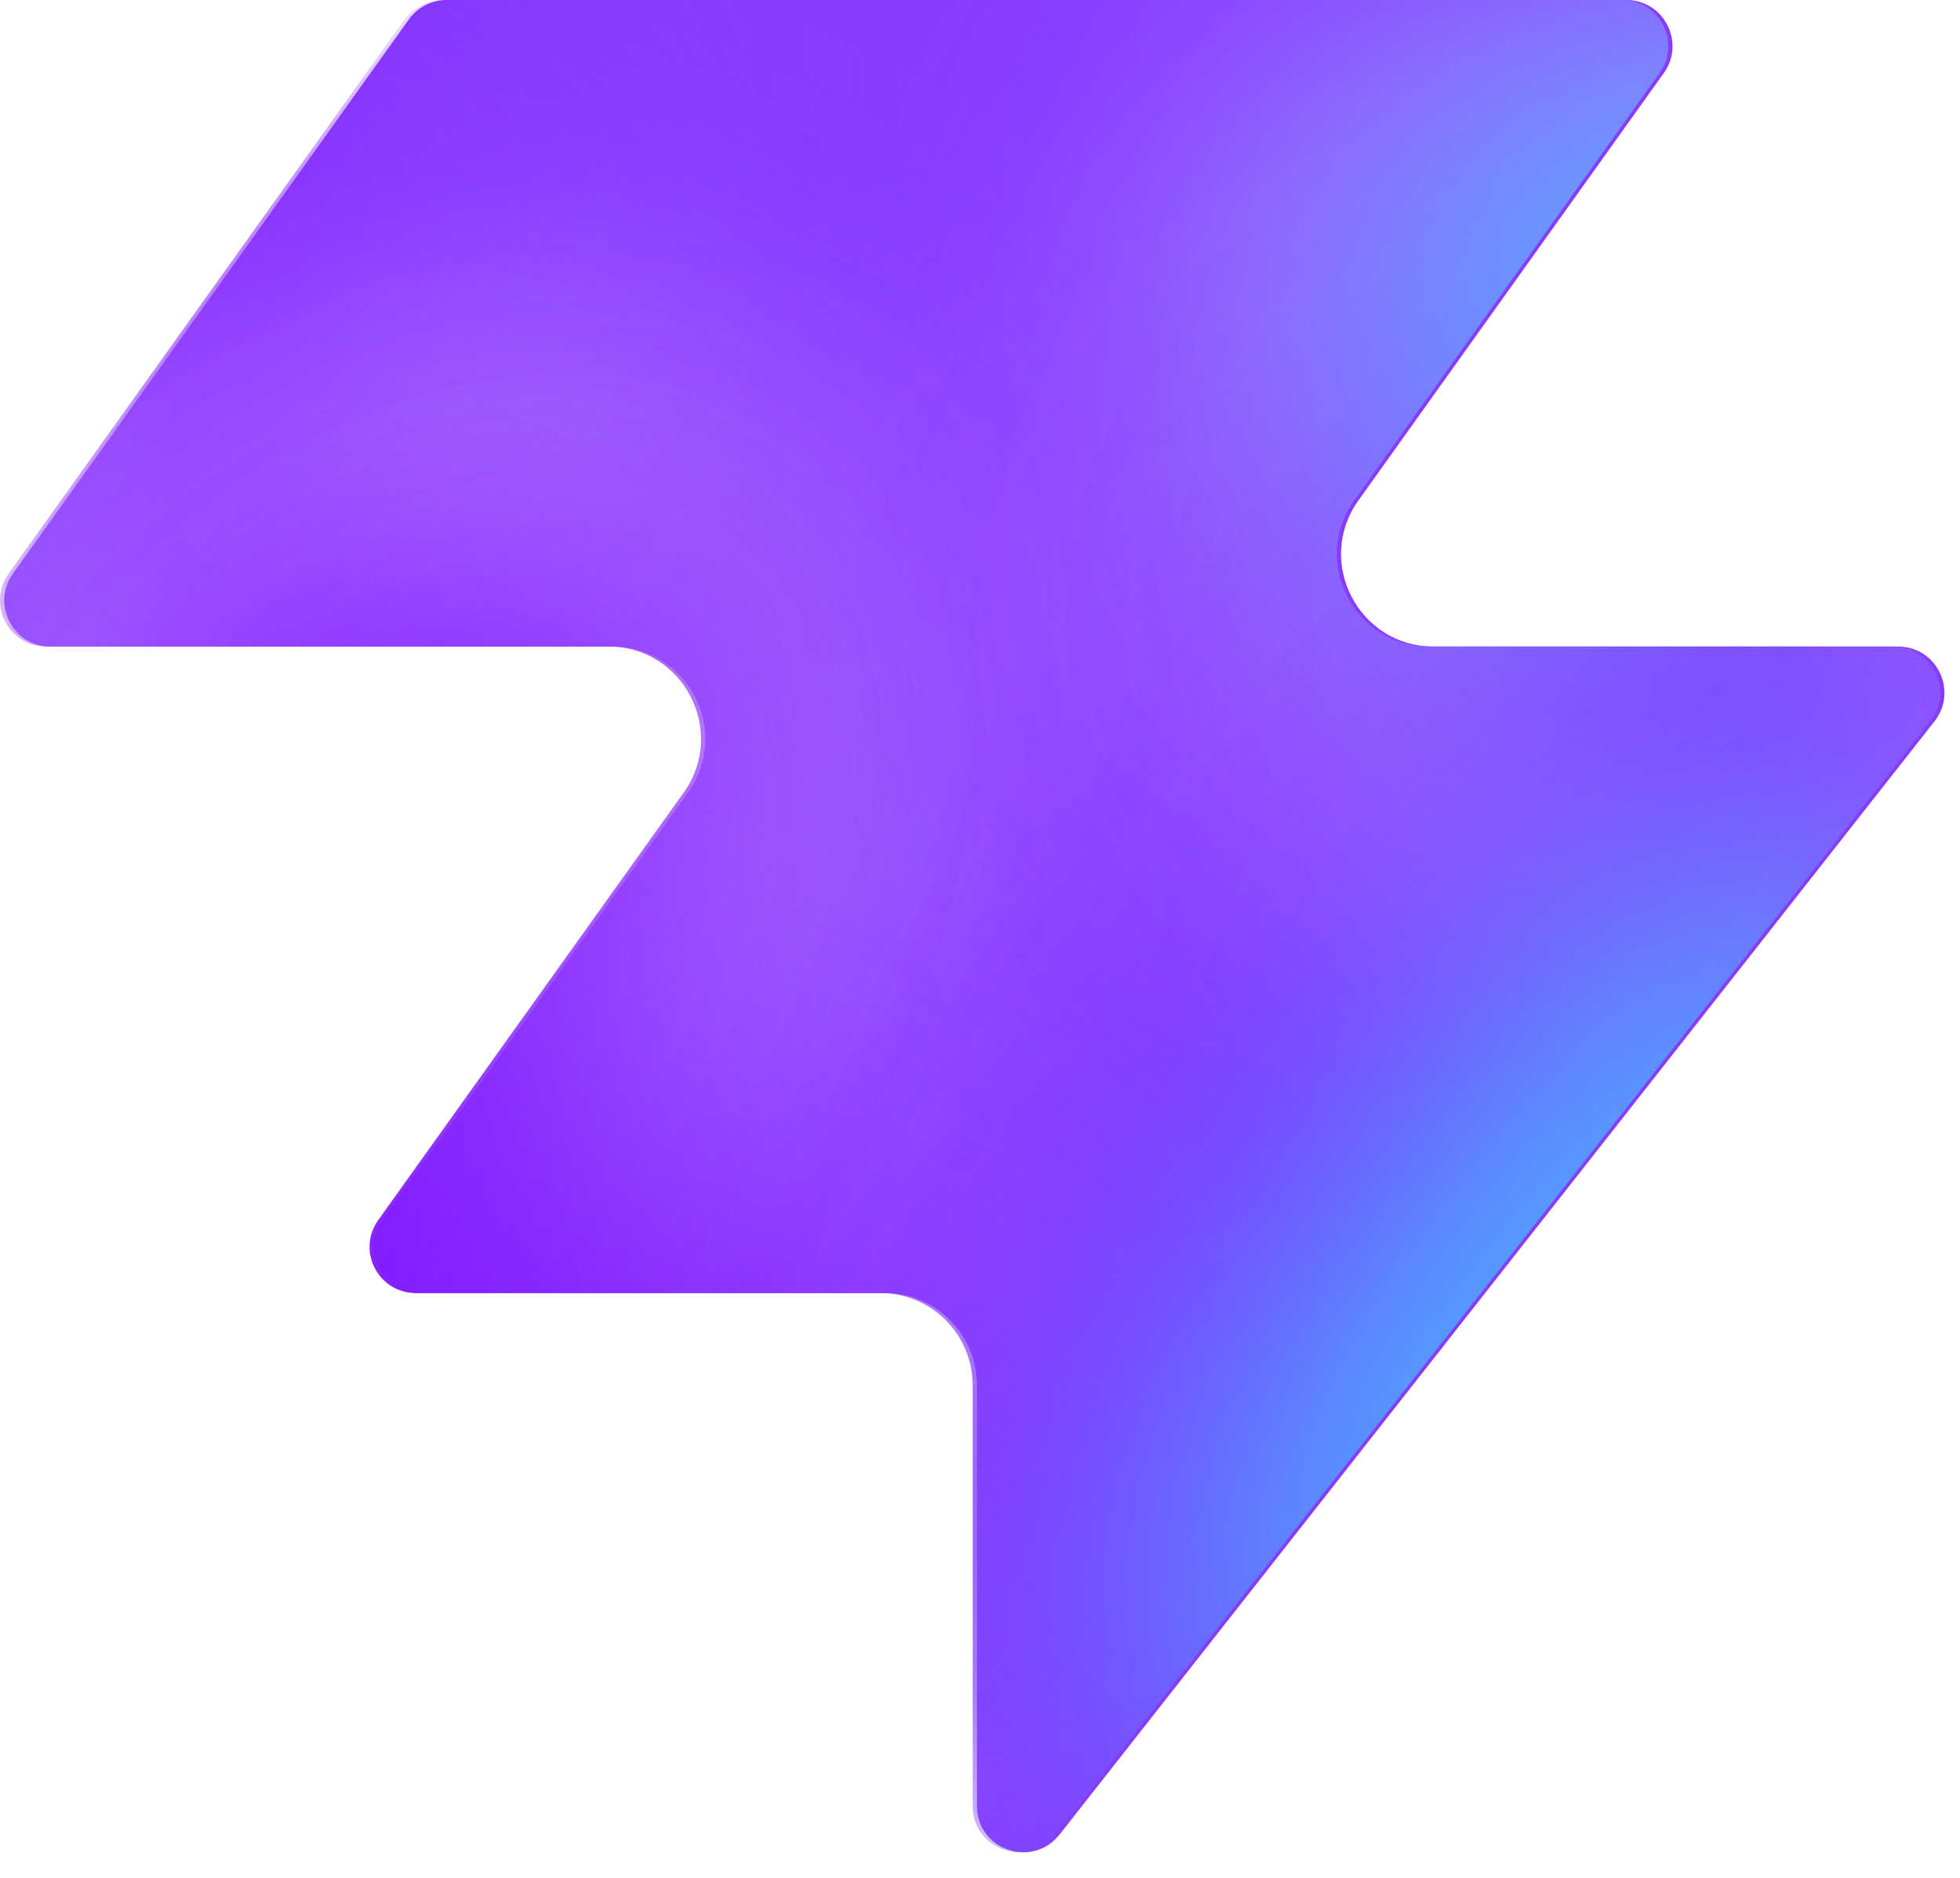
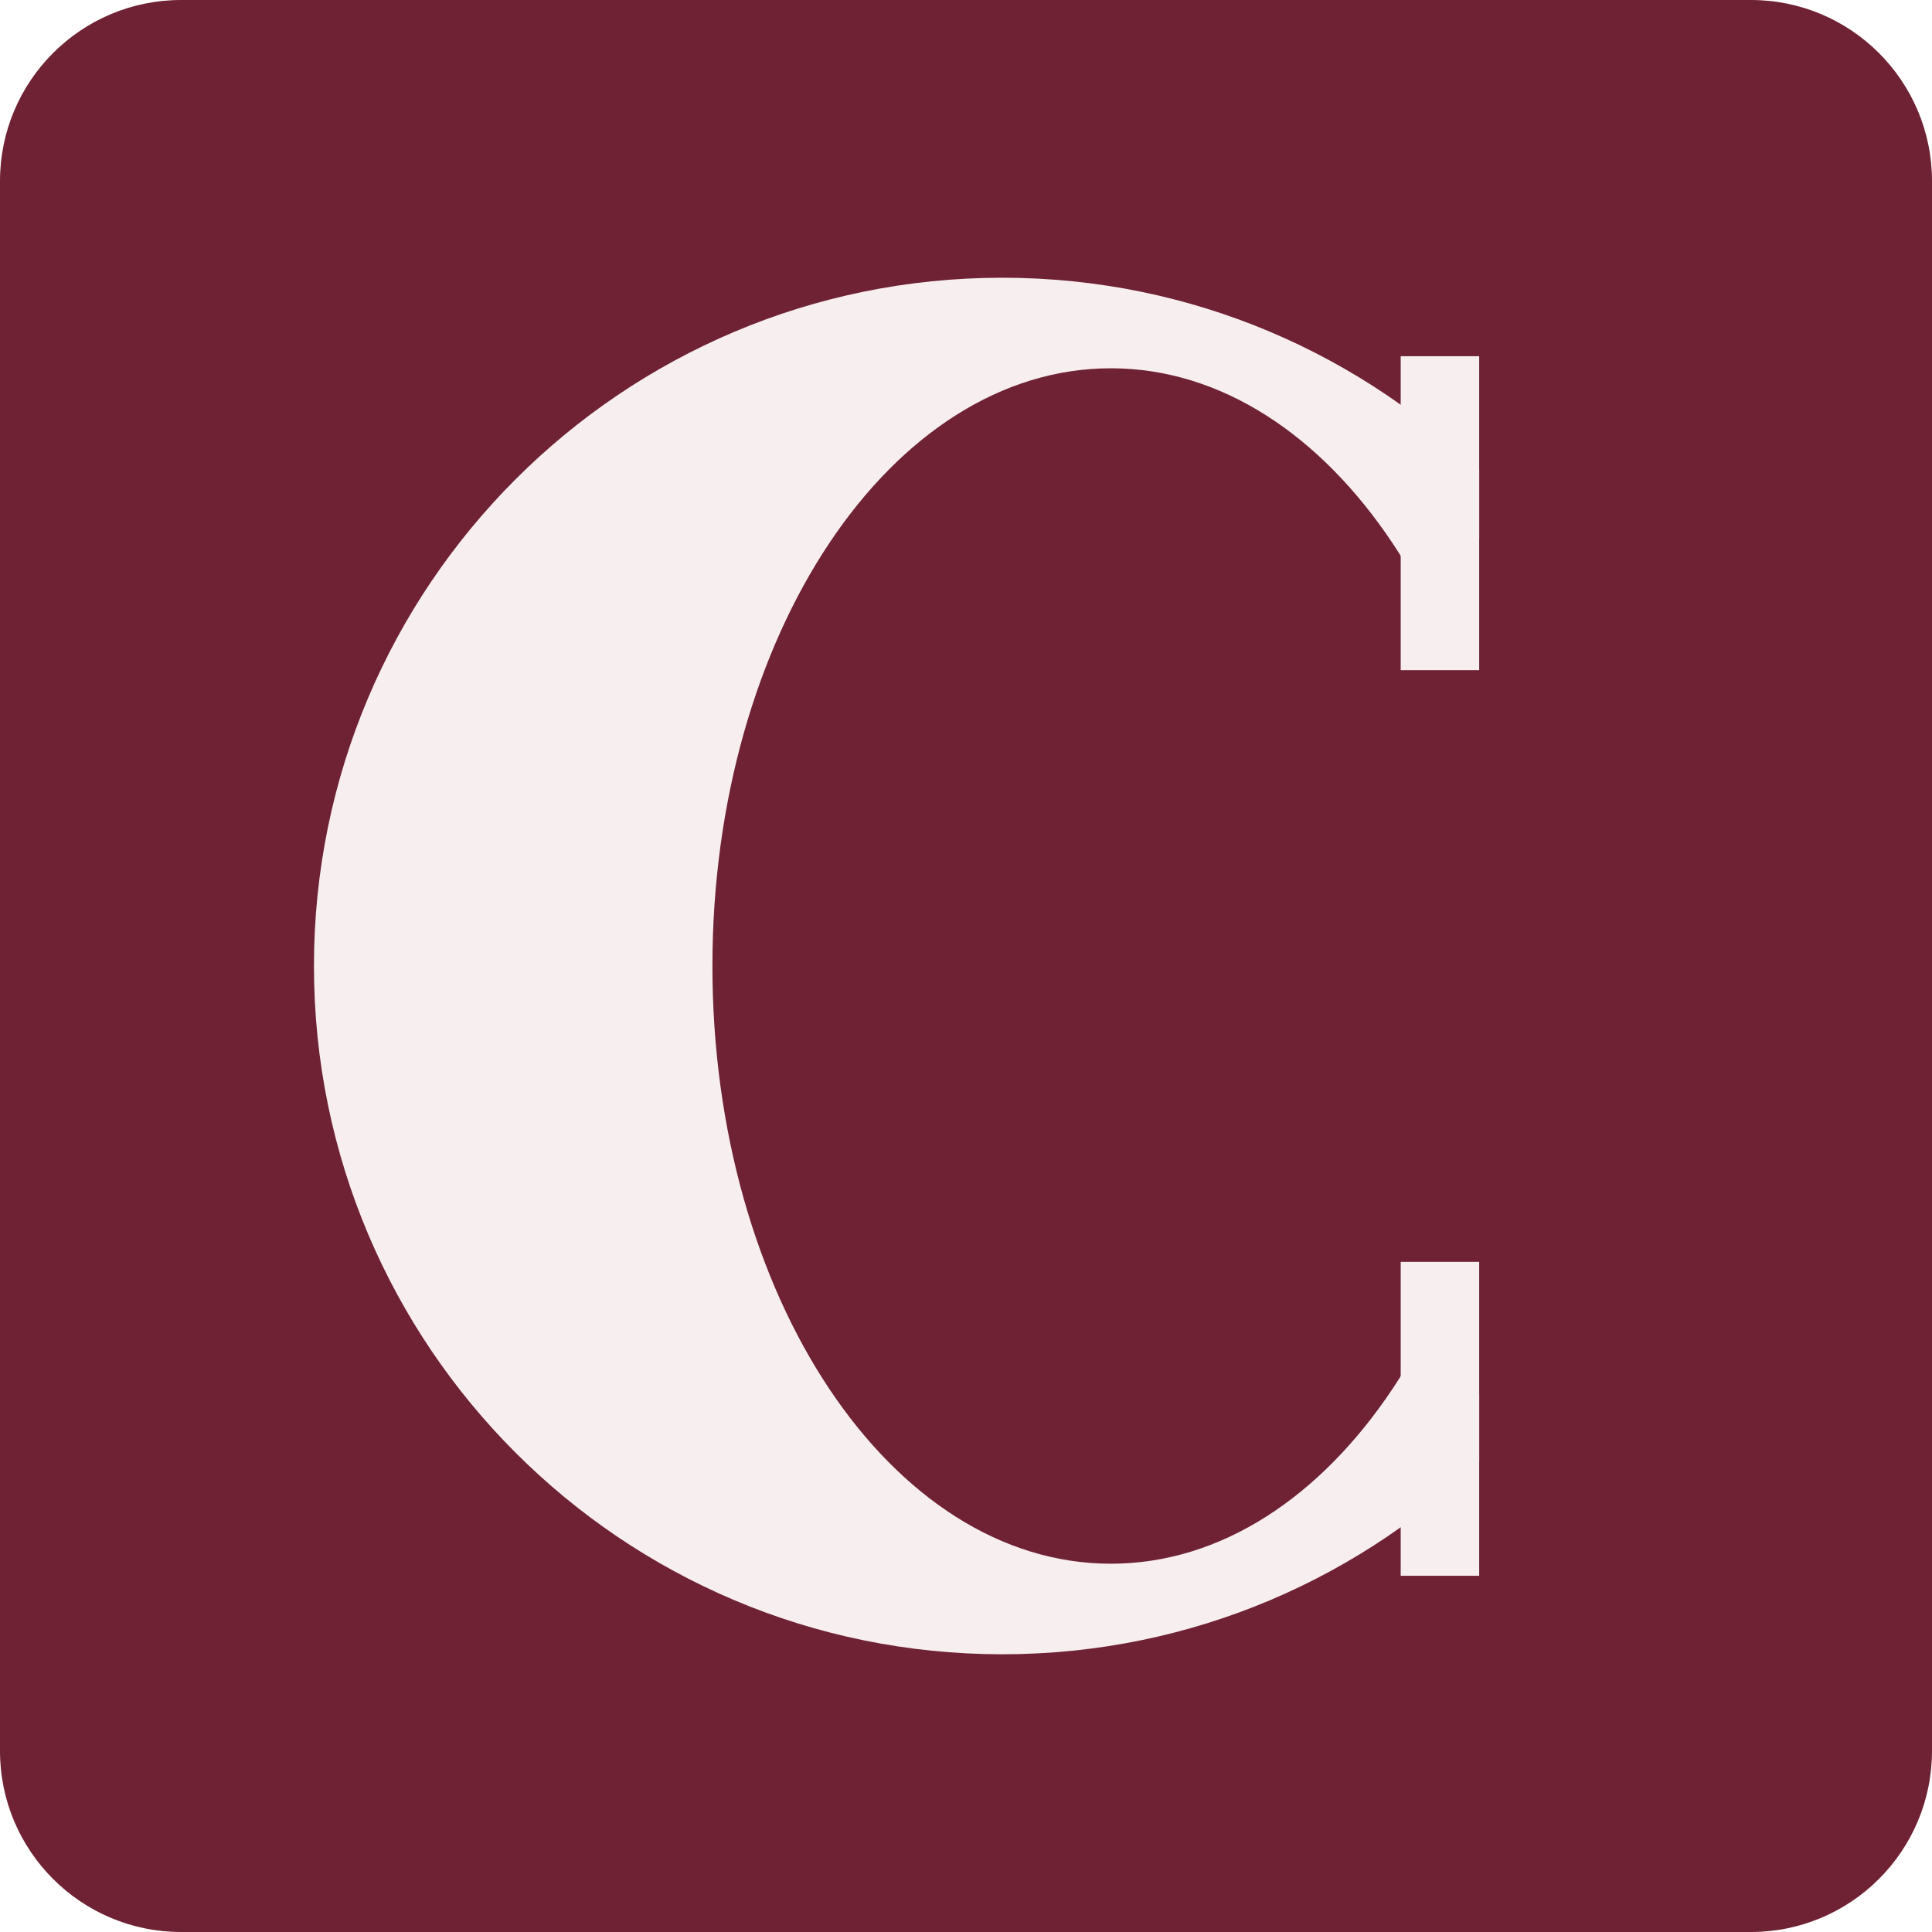
- <svg xmlns="http://www.w3.org/2000/svg" width="48" height="46" fill="none" viewBox="0 0 48 46">
-   <path fill="#863bff" d="M25.946 44.938c-.664.845-2.021.375-2.021-.698V33.937a2.26 2.26 0 0 0-2.262-2.262H10.287c-.92 0-1.456-1.04-.92-1.788l7.48-10.471c1.07-1.497 0-3.578-1.842-3.578H1.237c-.92 0-1.456-1.04-.92-1.788L10.013.474c.214-.297.556-.474.92-.474h28.894c.92 0 1.456 1.04.92 1.788l-7.48 10.471c-1.07 1.498 0 3.579 1.842 3.579h11.377c.943 0 1.473 1.088.89 1.83L25.947 44.94z" style="fill:#863bff;fill:color(display-p3 .525 .23 1);fill-opacity:1" />
-   <mask id="a" width="48" height="46" x="0" y="0" maskUnits="userSpaceOnUse" style="mask-type:alpha">
-     <path fill="#000" d="M25.842 44.938c-.664.844-2.021.375-2.021-.698V33.937a2.26 2.26 0 0 0-2.262-2.262H10.183c-.92 0-1.456-1.04-.92-1.788l7.48-10.471c1.07-1.498 0-3.579-1.842-3.579H1.133c-.92 0-1.456-1.04-.92-1.787L9.91.473c.214-.297.556-.474.92-.474h28.894c.92 0 1.456 1.04.92 1.788l-7.48 10.471c-1.07 1.498 0 3.578 1.842 3.578h11.377c.943 0 1.473 1.088.89 1.832L25.843 44.94z" style="fill:#000;fill-opacity:1" />
-   </mask>
-   <g mask="url(#a)">
-     <g filter="url(#b)">
-       <ellipse cx="5.508" cy="14.704" fill="#ede6ff" rx="5.508" ry="14.704" style="fill:#ede6ff;fill:color(display-p3 .927 .903 1);fill-opacity:1" transform="matrix(.00324 1 1 -.00324 -4.47 31.516)" />
-     </g>
-     <g filter="url(#c)">
-       <ellipse cx="10.399" cy="29.851" fill="#ede6ff" rx="10.399" ry="29.851" style="fill:#ede6ff;fill:color(display-p3 .927 .903 1);fill-opacity:1" transform="matrix(.00324 1 1 -.00324 -39.328 7.883)" />
-     </g>
-     <g filter="url(#d)">
-       <ellipse cx="5.508" cy="30.487" fill="#7e14ff" rx="5.508" ry="30.487" style="fill:#7e14ff;fill:color(display-p3 .492 .077 1);fill-opacity:1" transform="rotate(89.814 -25.913 -14.639)scale(1 -1)" />
-     </g>
-     <g filter="url(#e)">
-       <ellipse cx="5.508" cy="30.599" fill="#7e14ff" rx="5.508" ry="30.599" style="fill:#7e14ff;fill:color(display-p3 .492 .077 1);fill-opacity:1" transform="rotate(89.814 -32.644 -3.334)scale(1 -1)" />
-     </g>
-     <g filter="url(#f)">
-       <ellipse cx="5.508" cy="30.599" fill="#7e14ff" rx="5.508" ry="30.599" style="fill:#7e14ff;fill:color(display-p3 .492 .077 1);fill-opacity:1" transform="matrix(.00324 1 1 -.00324 -34.34 30.47)" />
-     </g>
-     <g filter="url(#g)">
-       <ellipse cx="14.072" cy="22.078" fill="#ede6ff" rx="14.072" ry="22.078" style="fill:#ede6ff;fill:color(display-p3 .927 .903 1);fill-opacity:1" transform="rotate(93.35 24.506 48.493)scale(-1 1)" />
-     </g>
-     <g filter="url(#h)">
-       <ellipse cx="3.47" cy="21.501" fill="#7e14ff" rx="3.47" ry="21.501" style="fill:#7e14ff;fill:color(display-p3 .492 .077 1);fill-opacity:1" transform="rotate(89.009 28.708 47.59)scale(-1 1)" />
-     </g>
-     <g filter="url(#i)">
-       <ellipse cx="3.47" cy="21.501" fill="#7e14ff" rx="3.47" ry="21.501" style="fill:#7e14ff;fill:color(display-p3 .492 .077 1);fill-opacity:1" transform="rotate(89.009 28.708 47.59)scale(-1 1)" />
-     </g>
-     <g filter="url(#j)">
-       <ellipse cx=".387" cy="8.972" fill="#7e14ff" rx="4.407" ry="29.108" style="fill:#7e14ff;fill:color(display-p3 .492 .077 1);fill-opacity:1" transform="rotate(39.51 .387 8.972)" />
-     </g>
-     <g filter="url(#k)">
-       <ellipse cx="47.523" cy="-6.092" fill="#7e14ff" rx="4.407" ry="29.108" style="fill:#7e14ff;fill:color(display-p3 .492 .077 1);fill-opacity:1" transform="rotate(37.892 47.523 -6.092)" />
-     </g>
-     <g filter="url(#l)">
-       <ellipse cx="41.412" cy="6.333" fill="#47bfff" rx="5.971" ry="9.665" style="fill:#47bfff;fill:color(display-p3 .28 .748 1);fill-opacity:1" transform="rotate(37.892 41.412 6.333)" />
-     </g>
-     <g filter="url(#m)">
-       <ellipse cx="-1.879" cy="38.332" fill="#7e14ff" rx="4.407" ry="29.108" style="fill:#7e14ff;fill:color(display-p3 .492 .077 1);fill-opacity:1" transform="rotate(37.892 -1.88 38.332)" />
-     </g>
-     <g filter="url(#n)">
-       <ellipse cx="-1.879" cy="38.332" fill="#7e14ff" rx="4.407" ry="29.108" style="fill:#7e14ff;fill:color(display-p3 .492 .077 1);fill-opacity:1" transform="rotate(37.892 -1.88 38.332)" />
-     </g>
-     <g filter="url(#o)">
-       <ellipse cx="35.651" cy="29.907" fill="#7e14ff" rx="4.407" ry="29.108" style="fill:#7e14ff;fill:color(display-p3 .492 .077 1);fill-opacity:1" transform="rotate(37.892 35.651 29.907)" />
-     </g>
-     <g filter="url(#p)">
-       <ellipse cx="38.418" cy="32.4" fill="#47bfff" rx="5.971" ry="15.297" style="fill:#47bfff;fill:color(display-p3 .28 .748 1);fill-opacity:1" transform="rotate(37.892 38.418 32.4)" />
-     </g>
-   </g>
-   <defs>
-     <filter id="b" width="60.045" height="41.654" x="-19.77" y="16.149" color-interpolation-filters="sRGB" filterUnits="userSpaceOnUse">
-       <feFlood flood-opacity="0" result="BackgroundImageFix" />
-       <feBlend in="SourceGraphic" in2="BackgroundImageFix" result="shape" />
-       <feGaussianBlur result="effect1_foregroundBlur_2002_17158" stdDeviation="7.659" />
-     </filter>
-     <filter id="c" width="90.34" height="51.437" x="-54.613" y="-7.533" color-interpolation-filters="sRGB" filterUnits="userSpaceOnUse">
-       <feFlood flood-opacity="0" result="BackgroundImageFix" />
-       <feBlend in="SourceGraphic" in2="BackgroundImageFix" result="shape" />
-       <feGaussianBlur result="effect1_foregroundBlur_2002_17158" stdDeviation="7.659" />
-     </filter>
-     <filter id="d" width="79.355" height="29.4" x="-49.64" y="2.03" color-interpolation-filters="sRGB" filterUnits="userSpaceOnUse">
-       <feFlood flood-opacity="0" result="BackgroundImageFix" />
-       <feBlend in="SourceGraphic" in2="BackgroundImageFix" result="shape" />
-       <feGaussianBlur result="effect1_foregroundBlur_2002_17158" stdDeviation="4.596" />
-     </filter>
-     <filter id="e" width="79.579" height="29.4" x="-45.045" y="20.029" color-interpolation-filters="sRGB" filterUnits="userSpaceOnUse">
-       <feFlood flood-opacity="0" result="BackgroundImageFix" />
-       <feBlend in="SourceGraphic" in2="BackgroundImageFix" result="shape" />
-       <feGaussianBlur result="effect1_foregroundBlur_2002_17158" stdDeviation="4.596" />
-     </filter>
-     <filter id="f" width="79.579" height="29.4" x="-43.513" y="21.178" color-interpolation-filters="sRGB" filterUnits="userSpaceOnUse">
-       <feFlood flood-opacity="0" result="BackgroundImageFix" />
-       <feBlend in="SourceGraphic" in2="BackgroundImageFix" result="shape" />
-       <feGaussianBlur result="effect1_foregroundBlur_2002_17158" stdDeviation="4.596" />
-     </filter>
-     <filter id="g" width="74.749" height="58.852" x="15.756" y="-17.901" color-interpolation-filters="sRGB" filterUnits="userSpaceOnUse">
-       <feFlood flood-opacity="0" result="BackgroundImageFix" />
-       <feBlend in="SourceGraphic" in2="BackgroundImageFix" result="shape" />
-       <feGaussianBlur result="effect1_foregroundBlur_2002_17158" stdDeviation="7.659" />
-     </filter>
-     <filter id="h" width="61.377" height="25.362" x="23.548" y="2.284" color-interpolation-filters="sRGB" filterUnits="userSpaceOnUse">
-       <feFlood flood-opacity="0" result="BackgroundImageFix" />
-       <feBlend in="SourceGraphic" in2="BackgroundImageFix" result="shape" />
-       <feGaussianBlur result="effect1_foregroundBlur_2002_17158" stdDeviation="4.596" />
-     </filter>
-     <filter id="i" width="61.377" height="25.362" x="23.548" y="2.284" color-interpolation-filters="sRGB" filterUnits="userSpaceOnUse">
-       <feFlood flood-opacity="0" result="BackgroundImageFix" />
-       <feBlend in="SourceGraphic" in2="BackgroundImageFix" result="shape" />
-       <feGaussianBlur result="effect1_foregroundBlur_2002_17158" stdDeviation="4.596" />
-     </filter>
-     <filter id="j" width="56.045" height="63.649" x="-27.636" y="-22.853" color-interpolation-filters="sRGB" filterUnits="userSpaceOnUse">
-       <feFlood flood-opacity="0" result="BackgroundImageFix" />
-       <feBlend in="SourceGraphic" in2="BackgroundImageFix" result="shape" />
-       <feGaussianBlur result="effect1_foregroundBlur_2002_17158" stdDeviation="4.596" />
-     </filter>
-     <filter id="k" width="54.814" height="64.646" x="20.116" y="-38.415" color-interpolation-filters="sRGB" filterUnits="userSpaceOnUse">
-       <feFlood flood-opacity="0" result="BackgroundImageFix" />
-       <feBlend in="SourceGraphic" in2="BackgroundImageFix" result="shape" />
-       <feGaussianBlur result="effect1_foregroundBlur_2002_17158" stdDeviation="4.596" />
-     </filter>
-     <filter id="l" width="33.541" height="35.313" x="24.641" y="-11.323" color-interpolation-filters="sRGB" filterUnits="userSpaceOnUse">
-       <feFlood flood-opacity="0" result="BackgroundImageFix" />
-       <feBlend in="SourceGraphic" in2="BackgroundImageFix" result="shape" />
-       <feGaussianBlur result="effect1_foregroundBlur_2002_17158" stdDeviation="4.596" />
-     </filter>
-     <filter id="m" width="54.814" height="64.646" x="-29.286" y="6.009" color-interpolation-filters="sRGB" filterUnits="userSpaceOnUse">
-       <feFlood flood-opacity="0" result="BackgroundImageFix" />
-       <feBlend in="SourceGraphic" in2="BackgroundImageFix" result="shape" />
-       <feGaussianBlur result="effect1_foregroundBlur_2002_17158" stdDeviation="4.596" />
-     </filter>
-     <filter id="n" width="54.814" height="64.646" x="-29.286" y="6.009" color-interpolation-filters="sRGB" filterUnits="userSpaceOnUse">
-       <feFlood flood-opacity="0" result="BackgroundImageFix" />
-       <feBlend in="SourceGraphic" in2="BackgroundImageFix" result="shape" />
-       <feGaussianBlur result="effect1_foregroundBlur_2002_17158" stdDeviation="4.596" />
-     </filter>
-     <filter id="o" width="54.814" height="64.646" x="8.244" y="-2.416" color-interpolation-filters="sRGB" filterUnits="userSpaceOnUse">
-       <feFlood flood-opacity="0" result="BackgroundImageFix" />
-       <feBlend in="SourceGraphic" in2="BackgroundImageFix" result="shape" />
-       <feGaussianBlur result="effect1_foregroundBlur_2002_17158" stdDeviation="4.596" />
-     </filter>
-     <filter id="p" width="39.409" height="43.623" x="18.713" y="10.588" color-interpolation-filters="sRGB" filterUnits="userSpaceOnUse">
-       <feFlood flood-opacity="0" result="BackgroundImageFix" />
-       <feBlend in="SourceGraphic" in2="BackgroundImageFix" result="shape" />
-       <feGaussianBlur result="effect1_foregroundBlur_2002_17158" stdDeviation="4.596" />
-     </filter>
-   </defs>
+ <svg xmlns="http://www.w3.org/2000/svg" viewBox="0 0 32 32">
+   <rect width="32" height="32" rx="3" fill="#6e2233" />
+   <path fill="#f7eef0" fill-rule="evenodd" d="M16.6 4.6a11.4 11.4 0 1 0 0 22.8a11.4 11.4 0 1 0 0-22.8zM18.4 6.1a6.6 9.9 0 1 0 0 19.8a6.6 9.9 0 1 0 0-19.8z" />
+   <path fill="#6e2233" d="M21 10.4L29 7v18l-8-3.4zM24.5 4h5v24h-5z" />
+   <path fill="#f7eef0" d="M23.2 5.9h1.3v5.2h-1.3zM23.2 20.9h1.3v5.2h-1.3z" />
</svg>
